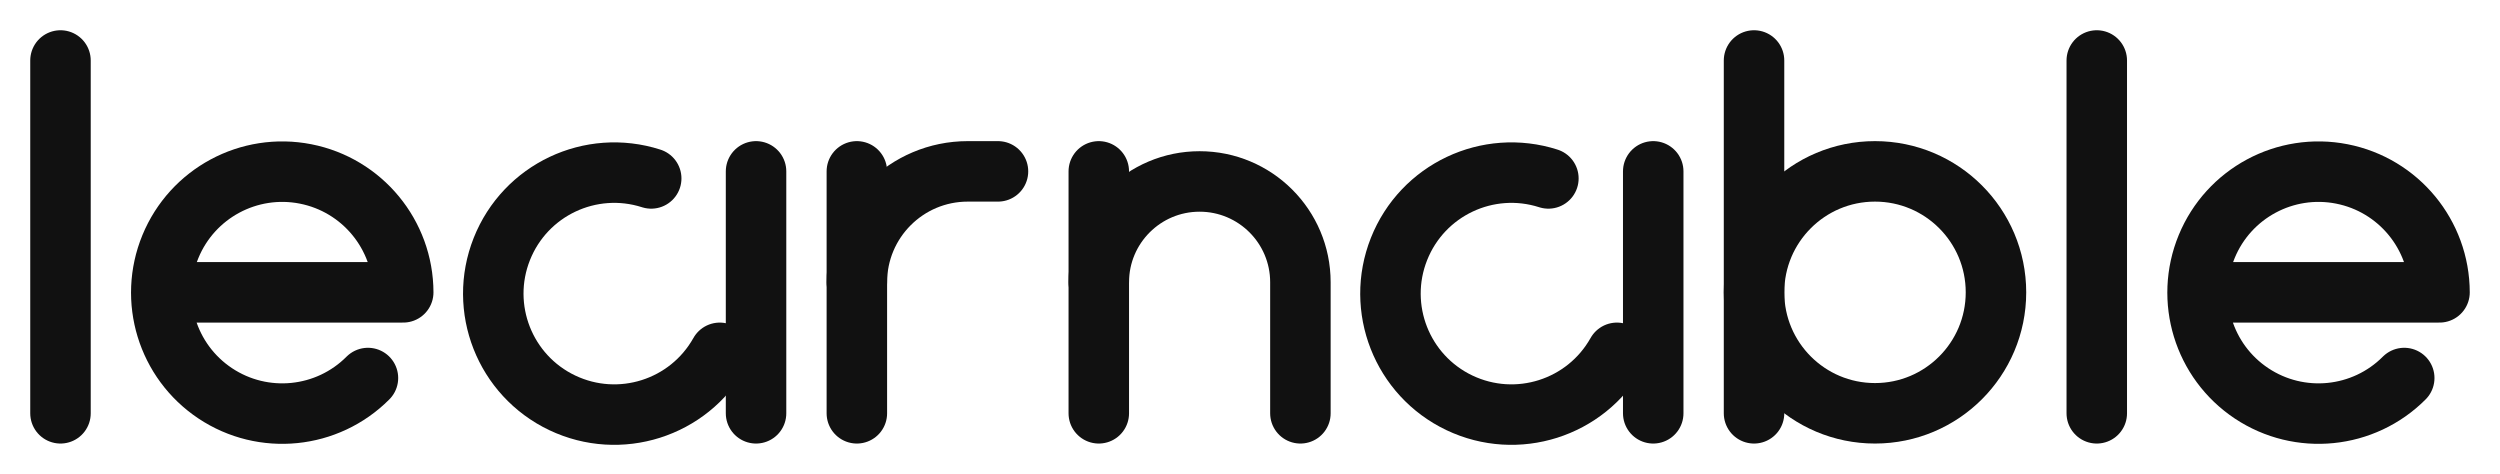
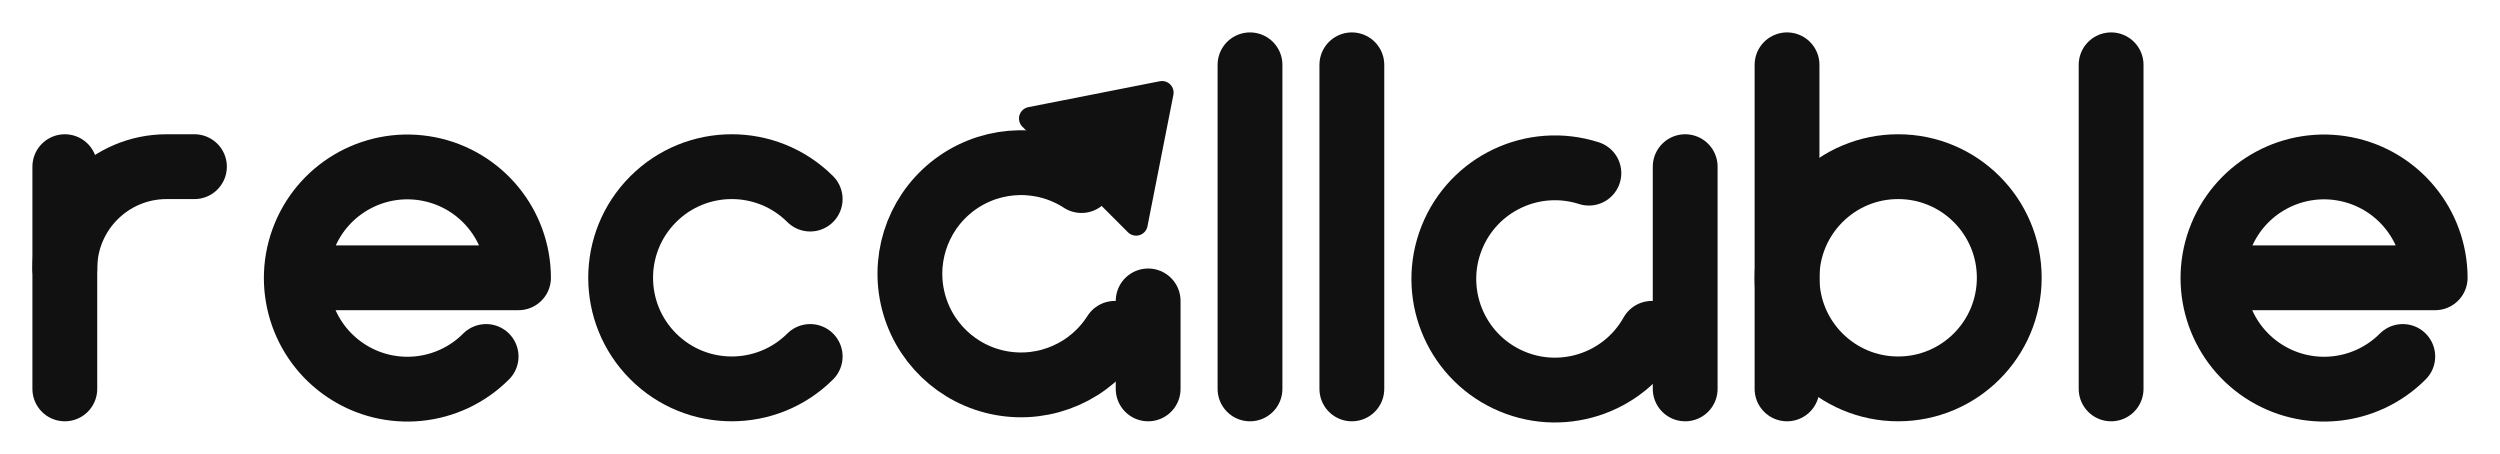
- <svg xmlns="http://www.w3.org/2000/svg" viewBox="-3 -3 248 47" role="img">
-   <g fill="none" stroke="#111111" stroke-width="6" stroke-linecap="round" stroke-linejoin="round">
-     <path transform="translate(0 0)" d="M3,3 V38" />
-     <path transform="translate(10 0)" d="M3.5,26 H27 A12,12 0 1 0 23.5,34.5" />
-     <path transform="translate(44 0)" d="M17.6,14.7 A12,12 0 1 0 24.4,32" />
-     <path transform="translate(44 0)" d="M28,14 V38" />
-     <path transform="translate(79 0)" d="M3,14 V38" />
-     <path transform="translate(79 0)" d="M3,25 A11,11 0 0 1 14,14 H17" />
-     <path transform="translate(103 0)" d="M3,14 V38" />
-     <path transform="translate(103 0)" d="M3,25 A10,10 0 0 1 23,25 V38" />
-     <path transform="translate(133 0)" d="M17.6,14.7 A12,12 0 1 0 24.4,32" />
-     <path transform="translate(133 0)" d="M28,14 V38" />
-     <path transform="translate(168 0)" d="M3,3 V38" />
-     <path transform="translate(168 0)" d="M27,26 A12,12 0 1 1 3,26 A12,12 0 1 1 27,26" />
-     <path transform="translate(202 0)" d="M3,3 V38" />
-     <path transform="translate(212 0)" d="M3.5,26 H27 A12,12 0 1 0 23.5,34.5" />
+ <svg xmlns="http://www.w3.org/2000/svg" viewBox="-4 -4 270 49" role="img">
+   <g fill="none" stroke="#111111" stroke-width="7" stroke-linecap="round" stroke-linejoin="round">
+     <path transform="translate(0 0)" d="M3,14 V38" />
+     <path transform="translate(0 0)" d="M3,25 A11,11 0 0 1 14,14 H17" />
+     <path transform="translate(25 0)" d="M3.5,26 H27 A12,12 0 1 0 23.5,34.5" />
+     <path transform="translate(60 0)" d="M23.5,17.5 A12,12 0 1 0 23.5,34.5" />
+     <path transform="translate(92 0)" d="M20.8,15.5 A12,12 0 1 0 24.4,32" />
+     <path transform="translate(92 0)" d="M28,28.5 V38" />
+     <path transform="translate(128 0)" d="M3,3 V38" />
+     <path transform="translate(139 0)" d="M3,3 V38" />
+     <path transform="translate(150 0)" d="M17.6,14.7 A12,12 0 1 0 24.4,32" />
+     <path transform="translate(150 0)" d="M28,14 V38" />
+     <path transform="translate(186 0)" d="M3,3 V38" />
+     <path transform="translate(186 0)" d="M27,26 A12,12 0 1 1 3,26 A12,12 0 1 1 27,26" />
+     <path transform="translate(221 0)" d="M3,3 V38" />
+     <path transform="translate(232 0)" d="M3.5,26 H27 A12,12 0 1 0 23.5,34.5" />
+   </g>
+   <g fill="#111111" stroke="#111111" stroke-width="2.5" stroke-linejoin="round">
+     <path transform="translate(92 0)" d="M15.3,8.8 L29.5,6 L26.7,20.2 Z" />
  </g>
</svg>
